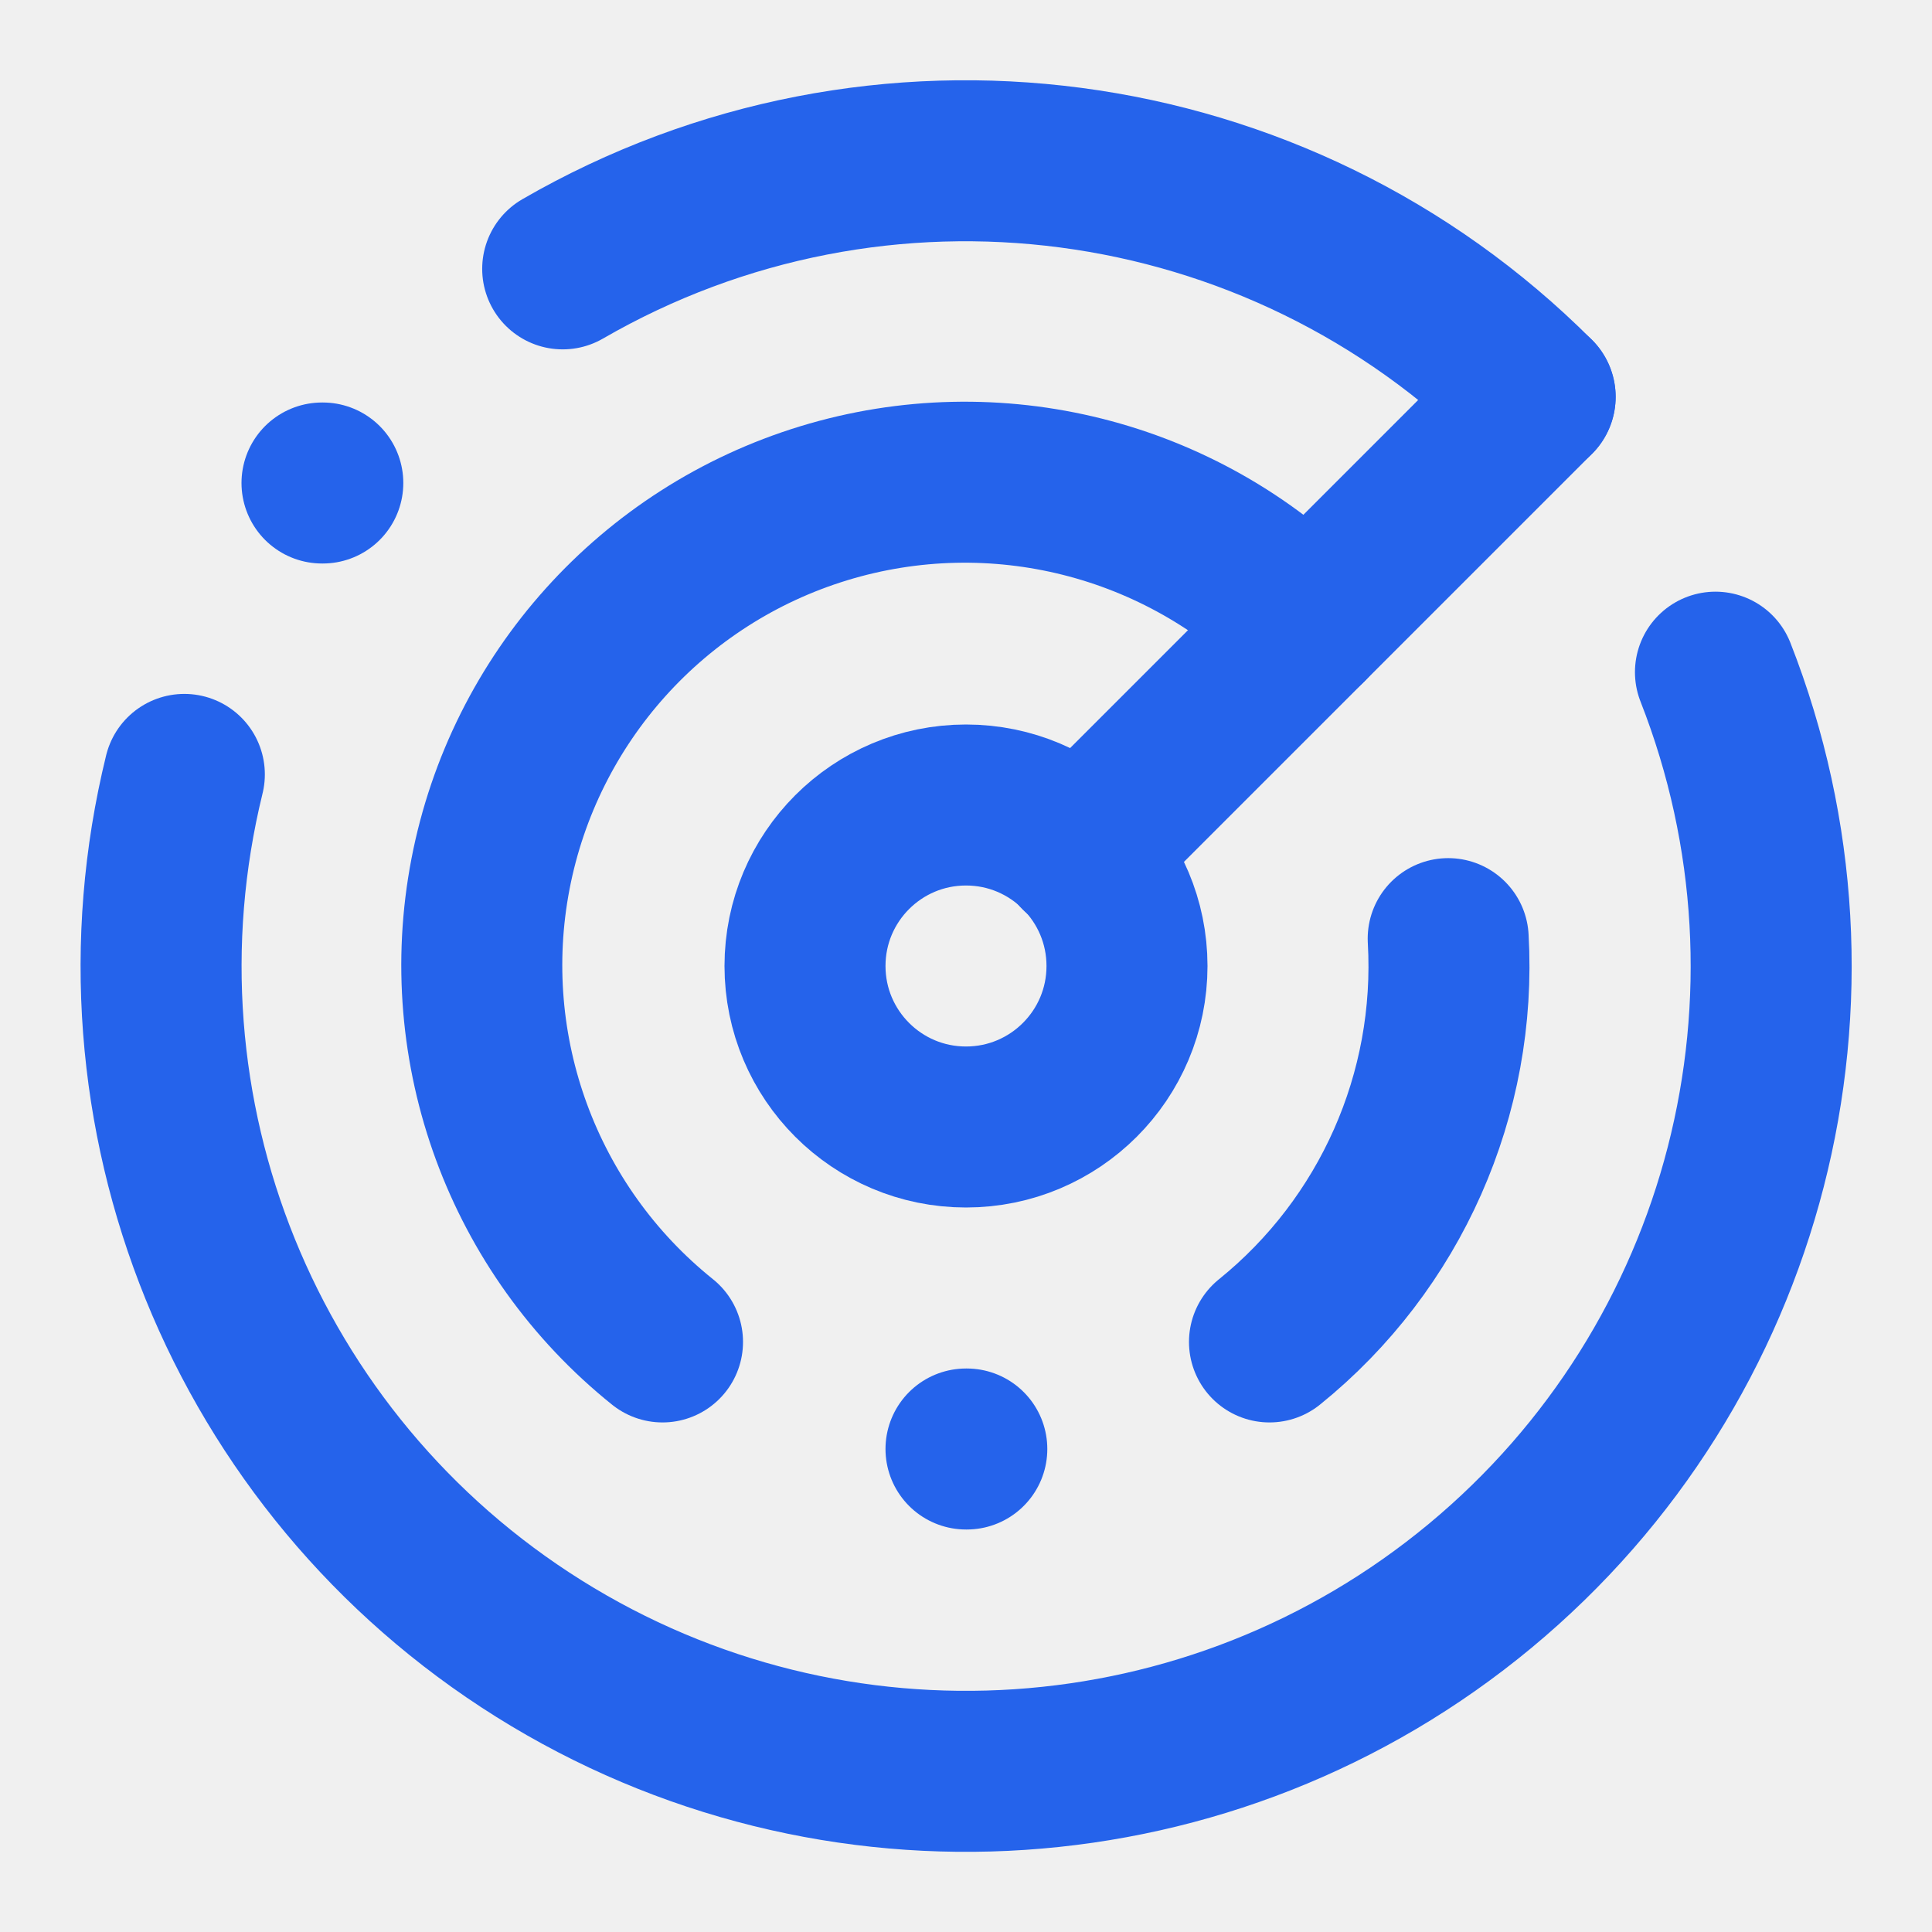
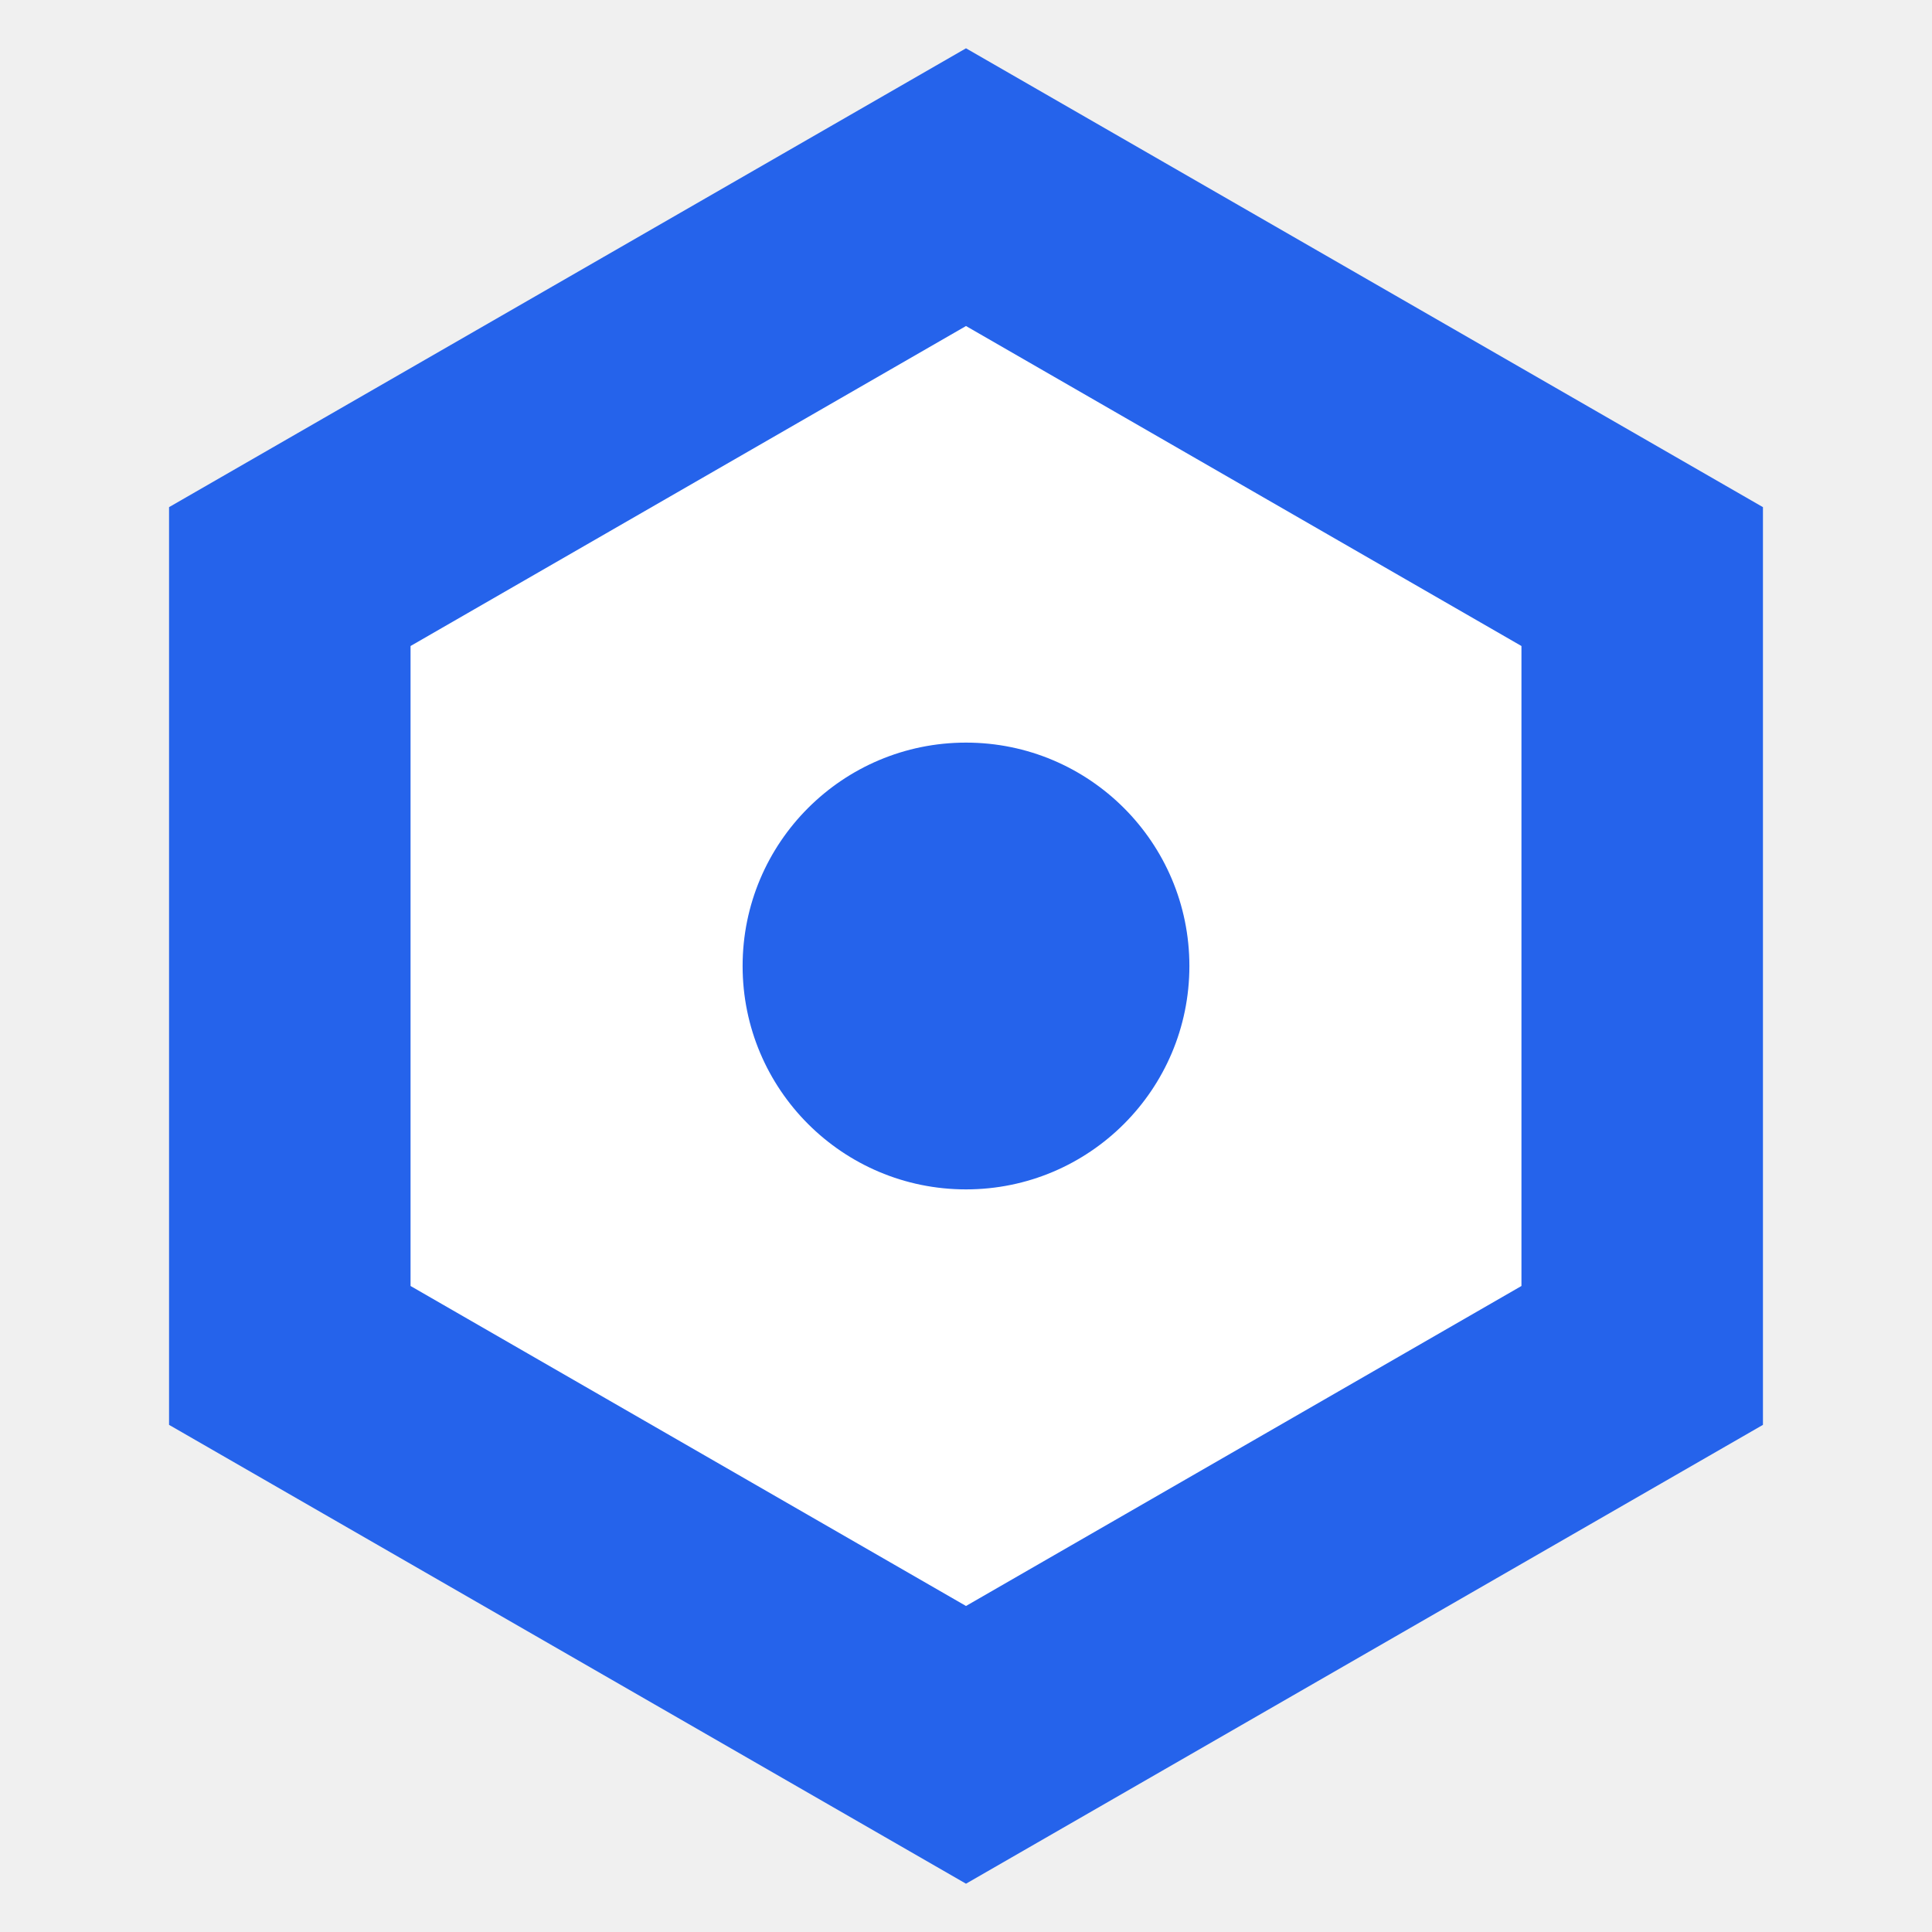
- <svg xmlns="http://www.w3.org/2000/svg" width="24" height="24" viewBox="0 0 24 24" fill="none" stroke-width="2" stroke-linecap="round" stroke-linejoin="round">
-   <style>
-     /* Applica lo stile a tutti gli elementi del tracciato (linee e cerchi) */
-     path, circle { 
-       /* Colore primario per il tema chiaro */
-       stroke: #2563eb; 
-     }
-     @media (prefers-color-scheme: dark) {
-       path, circle { 
-         /* Colore del testo per il tema scuro */
-         stroke: #f9fafb; 
-       }
-     }
-   </style>
-   <path d="M19.07 4.93A10 10 0 0 0 6.99 3.34" />
-   <path d="M4 6h.01" />
-   <path d="M2.29 9.62A10 10 0 1 0 21.31 8.35" />
-   <path d="M16.24 7.76A6 6 0 1 0 8.23 16.67" />
-   <path d="M12 18h.01" />
-   <path d="M17.99 11.66A6 6 0 0 1 15.77 16.67" />
-   <circle cx="12" cy="12" r="2" />
-   <path d="m13.41 10.59 5.66-5.66" />
+ <svg xmlns="http://www.w3.org/2000/svg" viewBox="0 0 32 32">
+   <g transform="translate(16, 16)">
+     <path d="M 0 -15.2 L 13.2 -7.6 L 13.2 7.6 L 0 15.2 L -13.2 7.6 L -13.2 -7.6 Z" fill="#2563eb" />
+     <path d="M 0 -10.6 L 9.2 -5.3 L 9.2 5.3 L 0 10.6 L -9.2 5.3 L -9.2 -5.3 Z" fill="#ffffff" />
+     <circle cx="0" cy="0" r="3.7" fill="#2563eb" />
+   </g>
</svg>
